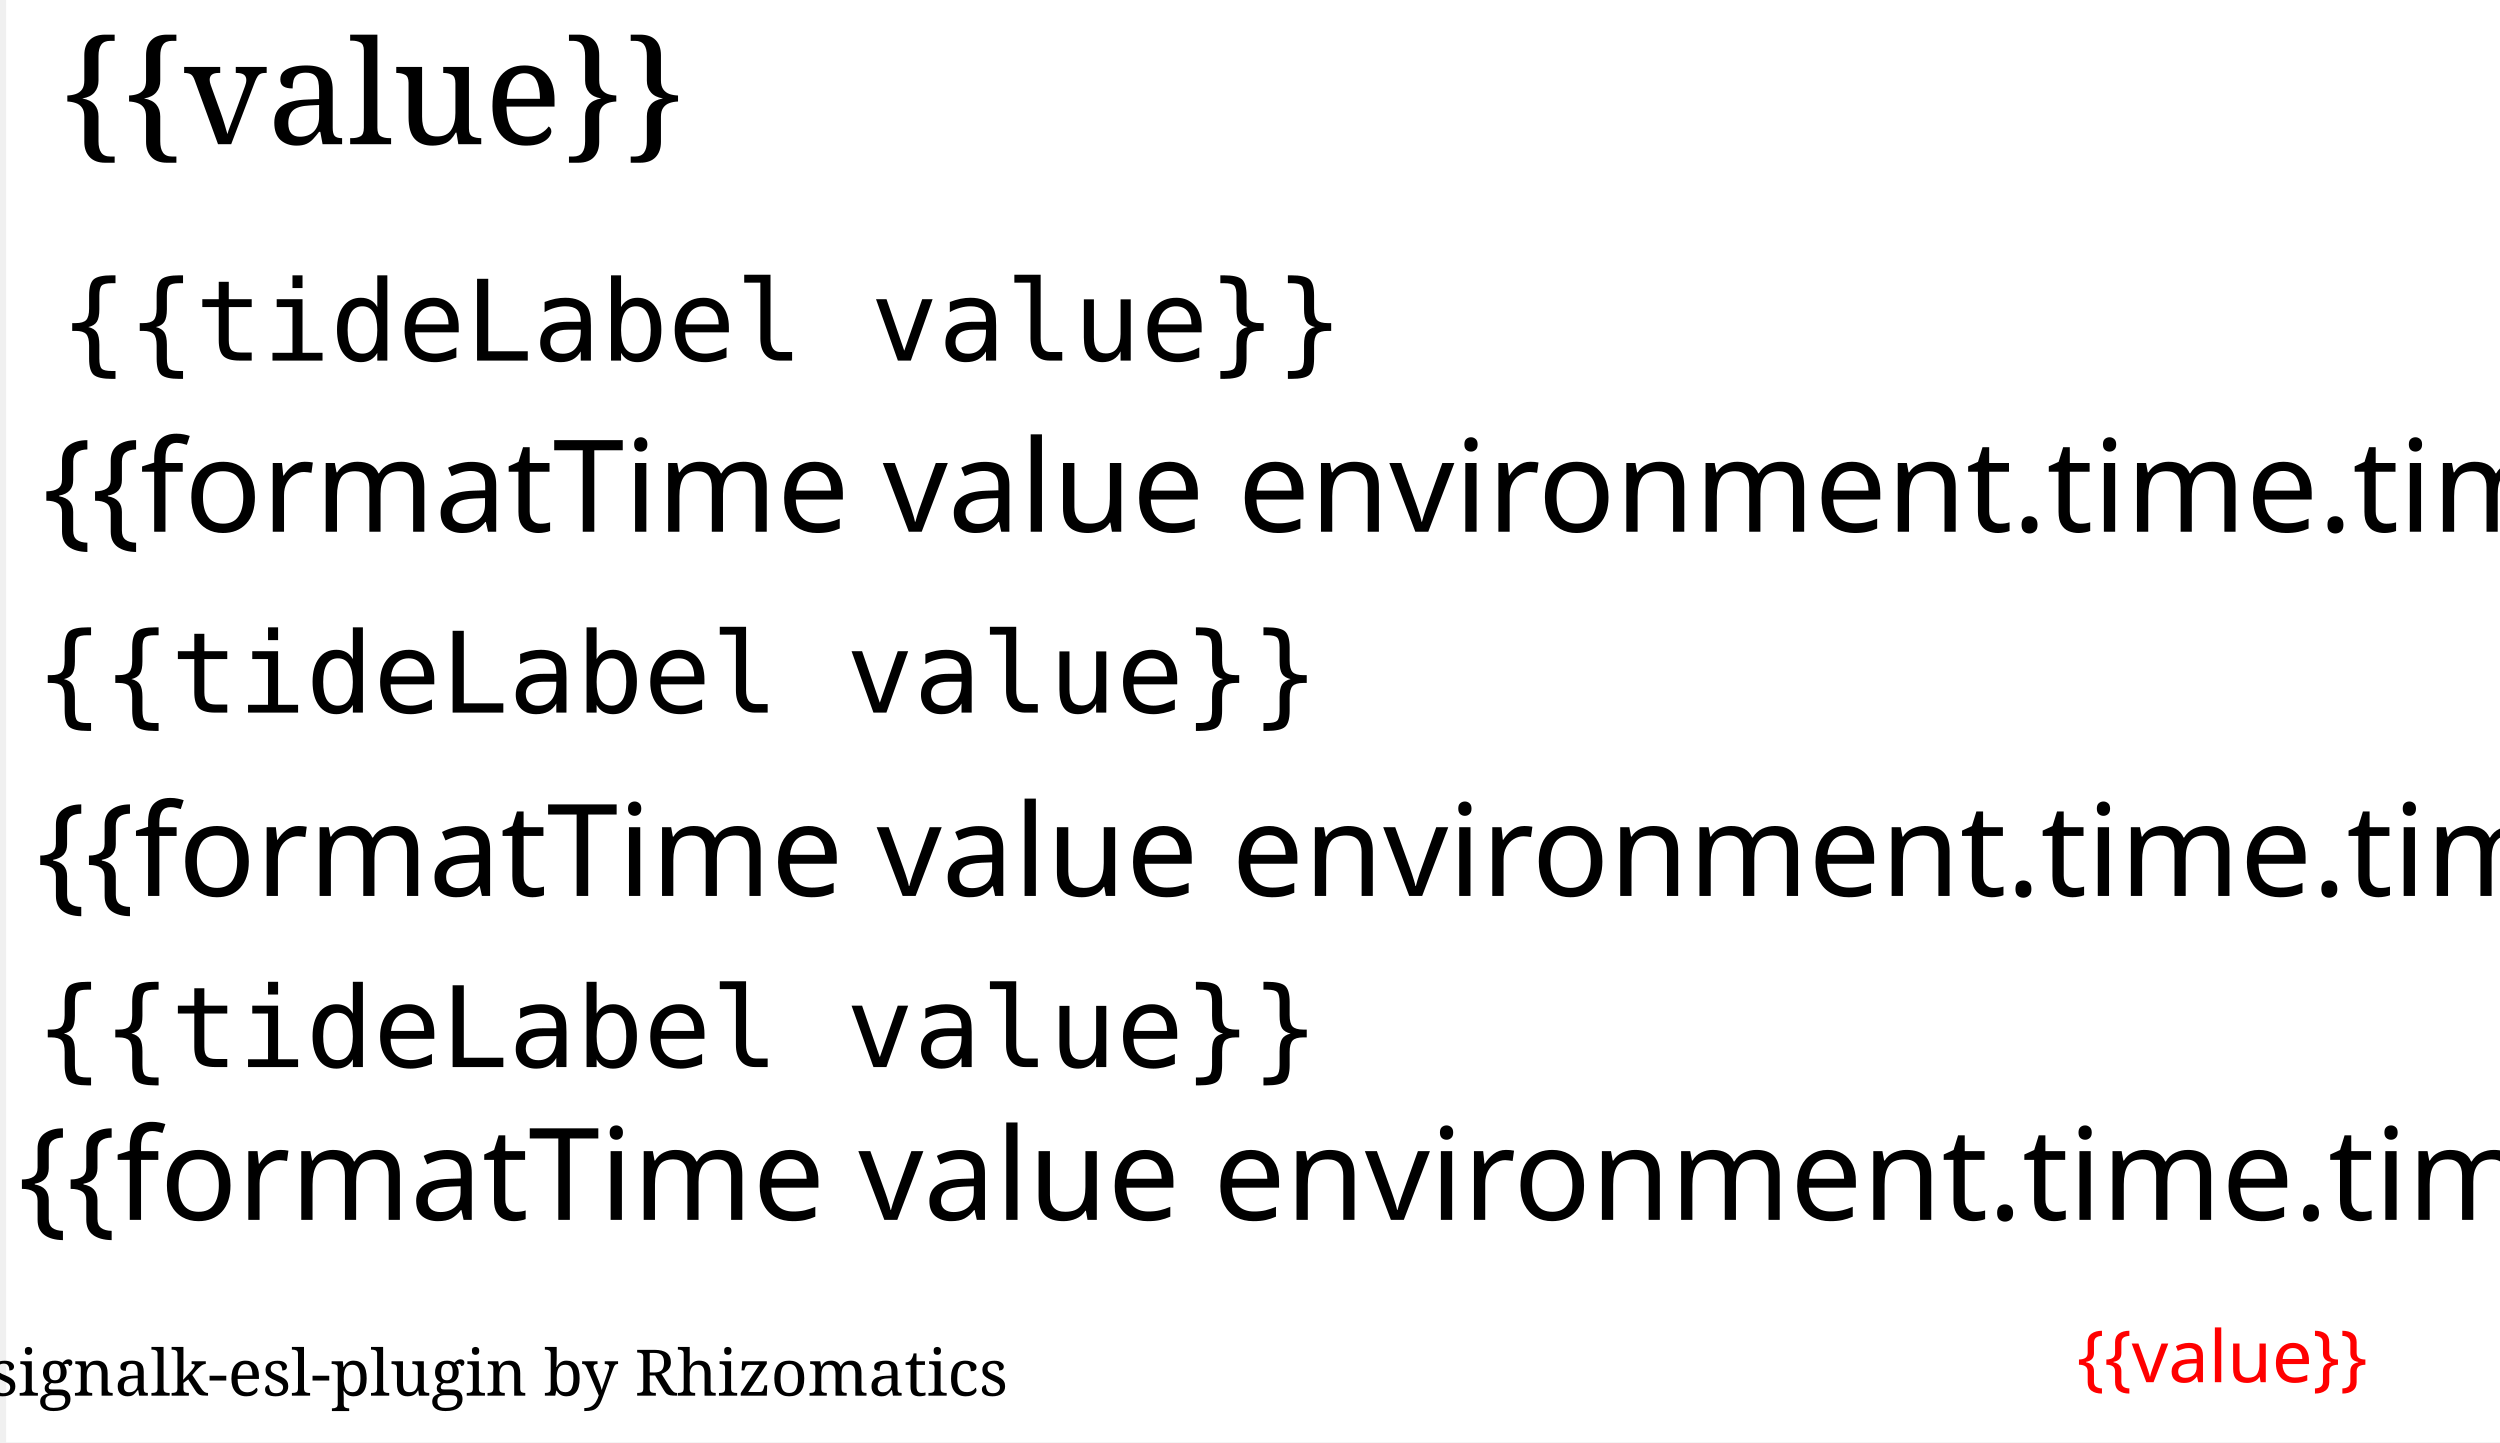
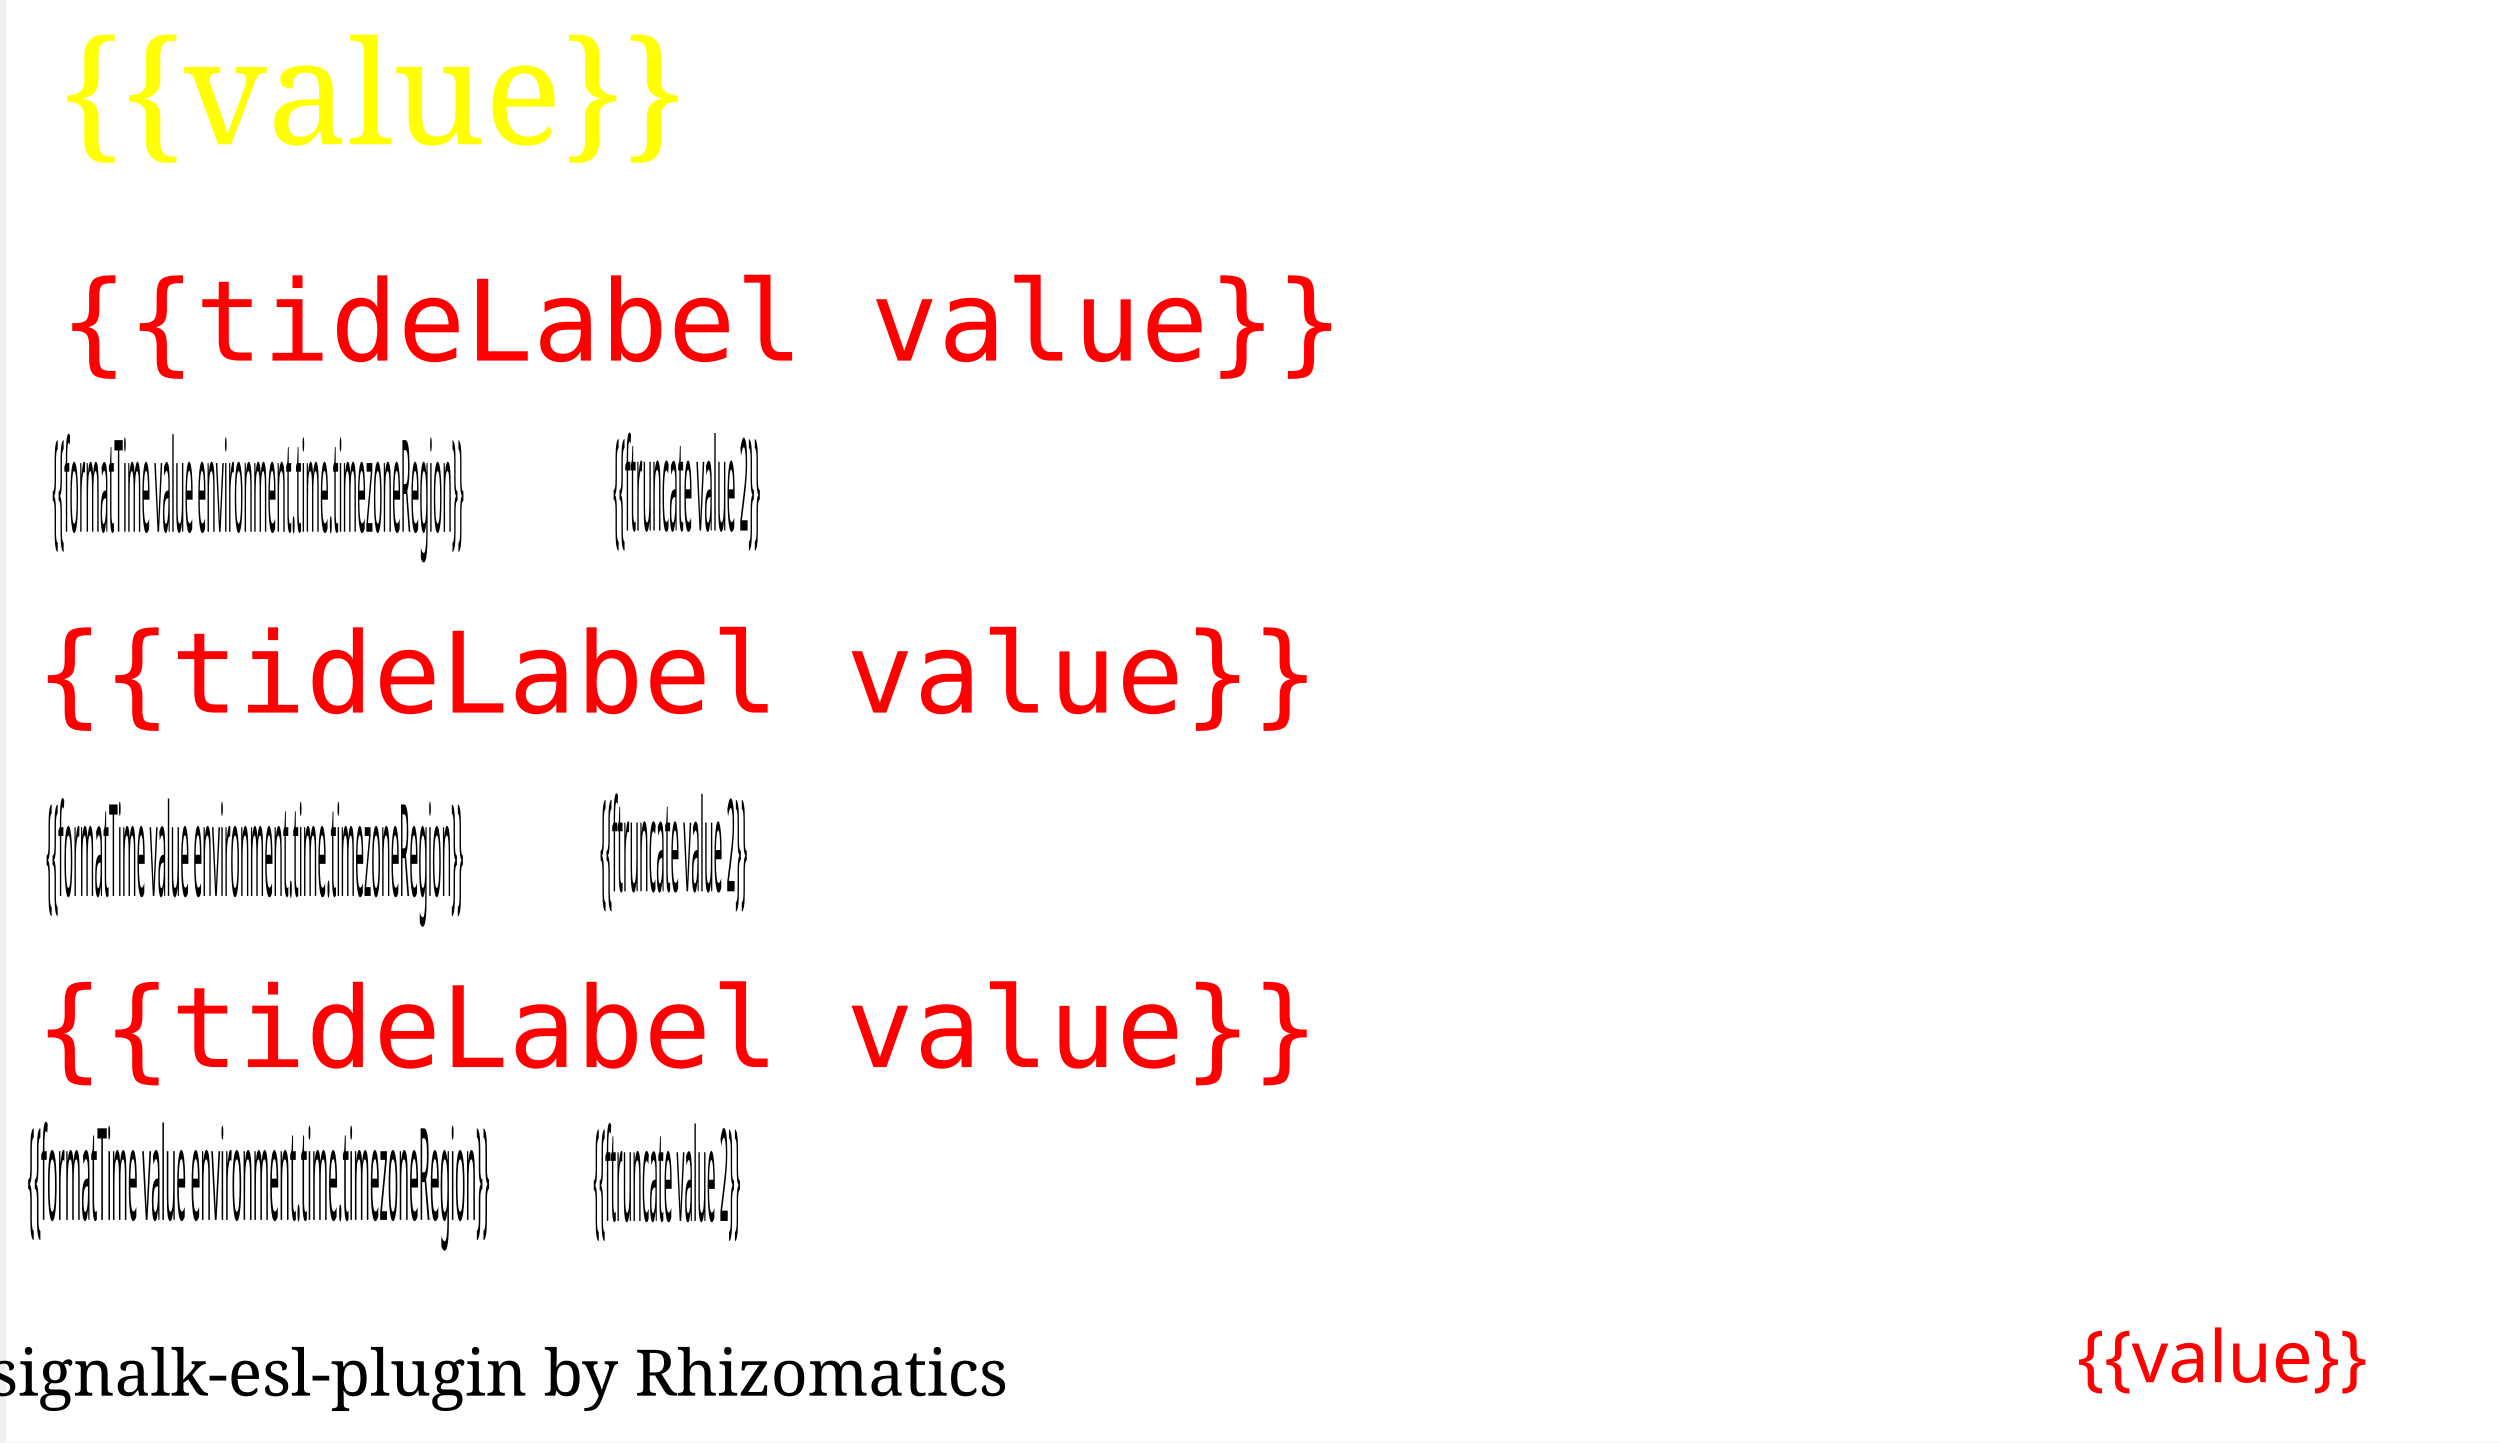
<svg xmlns="http://www.w3.org/2000/svg" width="416" height="240" viewBox="0 0 416 240" version="1.1" id="svg1">
  <defs id="defs1" />
  <rect x="1.017" y="2.0798673e-08" width="416" height="240" fill="#ffffff" id="rect1" />
-   <text id="station.name" x="10" y="24" font-size="18" font-family="serif" fill="black" style="-inkscape-font-specification:'serif, Normal';font-family:serif;font-weight:normal;font-style:normal;font-stretch:normal;font-variant:normal;font-size:24px;font-variant-ligatures:normal;font-variant-caps:normal;font-variant-numeric:normal;font-variant-east-asian:normal;fill:#000000">{{value}}</text>
+   <text id="station.name" x="10" y="24" font-size="18" font-family="serif" fill="black" style="-inkscape-font-specification:'serif, Normal';font-family:serif;font-weight:normal;font-style:normal;font-stretch:normal;font-variant:normal;font-size:24px;font-variant-ligatures:normal;font-variant-caps:normal;font-variant-numeric:normal;font-variant-east-asian:normal;fill:#ffff00">{{value}}</text>
  <text id="station.name-8" x="-1.791" y="232.24" font-size="18" font-family="serif" fill="black" style="font-style:normal;font-variant:normal;font-weight:normal;font-stretch:normal;font-size:10.667px;font-family:serif;-inkscape-font-specification:'serif, Normal';font-variant-ligatures:normal;font-variant-caps:normal;font-variant-numeric:normal;font-variant-east-asian:normal;fill:#000000">
    <tspan id="tspan1">signalk-esl-plugin by Rhizomatics</tspan>
  </text>
-   <text id="extremes.0" x="10" y="60" font-size="14" font-family="monospace" fill="black" style="-inkscape-font-specification:'monospace, Normal';font-family:monospace;font-weight:normal;font-style:normal;font-stretch:normal;font-variant:normal;font-size:18.667px;font-variant-ligatures:normal;font-variant-caps:normal;font-variant-numeric:normal;font-variant-east-asian:normal;fill:#000000">{{tideLabel value}}</text>
-   <text id="extremes.0.time" x="7.119" y="88.475" font-size="14" font-family="monospace" fill="black" style="font-style:normal;font-variant:normal;font-weight:normal;font-stretch:normal;font-size:21.333px;font-family:sans-serif;-inkscape-font-specification:'sans-serif, Normal';font-variant-ligatures:normal;font-variant-caps:normal;font-variant-numeric:normal;font-variant-east-asian:normal;fill:#000000">{{formatTime value environment.time.timezoneRegion}}</text>
-   <text id="extremes.1" x="5.932" y="118.576" font-size="14" font-family="monospace" fill="black" style="font-style:normal;font-variant:normal;font-weight:normal;font-stretch:normal;font-size:18.667px;font-family:monospace;-inkscape-font-specification:'monospace, Normal';font-variant-ligatures:normal;font-variant-caps:normal;font-variant-numeric:normal;font-variant-east-asian:normal;fill:#000000">{{tideLabel value}}</text>
-   <text id="extremes.1.time" x="6.102" y="149.085" font-size="14" font-family="monospace" fill="black" style="font-style:normal;font-variant:normal;font-weight:normal;font-stretch:normal;font-size:21.333px;font-family:sans-serif;-inkscape-font-specification:'sans-serif, Normal';font-variant-ligatures:normal;font-variant-caps:normal;font-variant-numeric:normal;font-variant-east-asian:normal;fill:#000000">{{formatTime value environment.time.timezoneRegion}}</text>
-   <text id="extremes.2" x="5.932" y="177.559" font-size="14" font-family="monospace" fill="black" style="font-style:normal;font-variant:normal;font-weight:normal;font-stretch:normal;font-size:18.667px;font-family:monospace;-inkscape-font-specification:'monospace, Normal';font-variant-ligatures:normal;font-variant-caps:normal;font-variant-numeric:normal;font-variant-east-asian:normal;fill:#000000">{{tideLabel value}}</text>
-   <text id="extremes.2.time" x="3.051" y="202.983" font-size="14" font-family="monospace" fill="black" style="font-style:normal;font-variant:normal;font-weight:normal;font-stretch:normal;font-size:21.333px;font-family:sans-serif;-inkscape-font-specification:'sans-serif, Normal';font-variant-ligatures:normal;font-variant-caps:normal;font-variant-numeric:normal;font-variant-east-asian:normal;fill:#000000">{{formatTime value environment.time.timezoneRegion}}</text>
+   <text id="extremes.0" x="10" y="60" font-size="14" font-family="monospace" fill="black" style="-inkscape-font-specification:'monospace, Normal';font-family:monospace;font-weight:normal;font-style:normal;font-stretch:normal;font-variant:normal;font-size:18.667px;font-variant-ligatures:normal;font-variant-caps:normal;font-variant-numeric:normal;font-variant-east-asian:normal;fill:#ff0000">{{tideLabel value}}</text>
+   <text id="extremes.0.time" x="24.966" y="30.838" font-size="14" font-family="monospace" fill="black" style="font-style:normal;font-variant:normal;font-weight:normal;font-stretch:normal;font-size:7.436px;font-family:sans-serif;-inkscape-font-specification:'sans-serif, Normal';font-variant-ligatures:normal;font-variant-caps:normal;font-variant-numeric:normal;font-variant-east-asian:normal;fill:#000000;stroke-width:0.349" transform="scale(0.3485503,2.869027)">{{formatTime value environment.time.timezoneRegion}}</text>
+   <text id="extremes.0.level" x="292.742" y="30.77" font-size="14" font-family="monospace" fill="black" style="font-style:normal;font-variant:normal;font-weight:normal;font-stretch:normal;font-size:7.436px;font-family:sans-serif;-inkscape-font-specification:'sans-serif, Normal';font-variant-ligatures:normal;font-variant-caps:normal;font-variant-numeric:normal;font-variant-east-asian:normal;fill:#000000;stroke-width:0.349" transform="scale(0.3485503,2.869027)">
+     <tspan id="tspan2">{{ftruncate value 2}}</tspan>
+   </text>
+   <text id="extremes.1.level" x="286.518" y="51.694" font-size="14" font-family="monospace" fill="black" style="font-style:normal;font-variant:normal;font-weight:normal;font-stretch:normal;font-size:7.436px;font-family:sans-serif;-inkscape-font-specification:'sans-serif, Normal';font-variant-ligatures:normal;font-variant-caps:normal;font-variant-numeric:normal;font-variant-east-asian:normal;fill:#000000;stroke-width:0.349" transform="scale(0.3485503,2.869027)">
+     <tspan id="tspan2-1" x="286.518" y="51.694">{{ftruncate value 2}}</tspan>
+   </text>
+   <text id="extremes.2.level" x="283.26" y="70.811" font-size="14" font-family="monospace" fill="black" style="font-style:normal;font-variant:normal;font-weight:normal;font-stretch:normal;font-size:7.436px;font-family:sans-serif;-inkscape-font-specification:'sans-serif, Normal';font-variant-ligatures:normal;font-variant-caps:normal;font-variant-numeric:normal;font-variant-east-asian:normal;fill:#000000;stroke-width:0.349" transform="scale(0.3485503,2.869027)">
+     <tspan id="tspan2-0" x="283.26" y="70.811">{{ftruncate value 2}}</tspan>
+   </text>
+   <text id="extremes.1" x="5.932" y="118.576" font-size="14" font-family="monospace" fill="black" style="font-style:normal;font-variant:normal;font-weight:normal;font-stretch:normal;font-size:18.667px;font-family:monospace;-inkscape-font-specification:'monospace, Normal';font-variant-ligatures:normal;font-variant-caps:normal;font-variant-numeric:normal;font-variant-east-asian:normal;fill:#ff0000">{{tideLabel value}}</text>
+   <text id="extremes.1.time" x="21.891" y="52.315" font-size="14" font-family="monospace" fill="black" style="font-style:normal;font-variant:normal;font-weight:normal;font-stretch:normal;font-size:7.486px;font-family:sans-serif;-inkscape-font-specification:'sans-serif, Normal';font-variant-ligatures:normal;font-variant-caps:normal;font-variant-numeric:normal;font-variant-east-asian:normal;fill:#000000;stroke-width:0.351" transform="scale(0.350909,2.849741)">{{formatTime value environment.time.timezoneRegion}}</text>
+   <text id="extremes.2" x="5.932" y="177.559" font-size="14" font-family="monospace" fill="black" style="font-style:normal;font-variant:normal;font-weight:normal;font-stretch:normal;font-size:18.667px;font-family:monospace;-inkscape-font-specification:'monospace, Normal';font-variant-ligatures:normal;font-variant-caps:normal;font-variant-numeric:normal;font-variant-east-asian:normal;fill:#ff0000">{{tideLabel value}}</text>
+   <text id="extremes.2.time" x="12.477" y="74.952" font-size="14" font-family="monospace" fill="black" style="font-style:normal;font-variant:normal;font-weight:normal;font-stretch:normal;font-size:7.877px;font-family:sans-serif;-inkscape-font-specification:'sans-serif, Normal';font-variant-ligatures:normal;font-variant-caps:normal;font-variant-numeric:normal;font-variant-east-asian:normal;fill:#000000;stroke-width:0.369" transform="scale(0.3692543,2.708161)">{{formatTime value environment.time.timezoneRegion}}</text>
  <text id="environment.time.timezoneRegion" x="345.593" y="230" font-size="12px" font-family="sans-serif" fill="#ff0000">{{value}}</text>
</svg>
